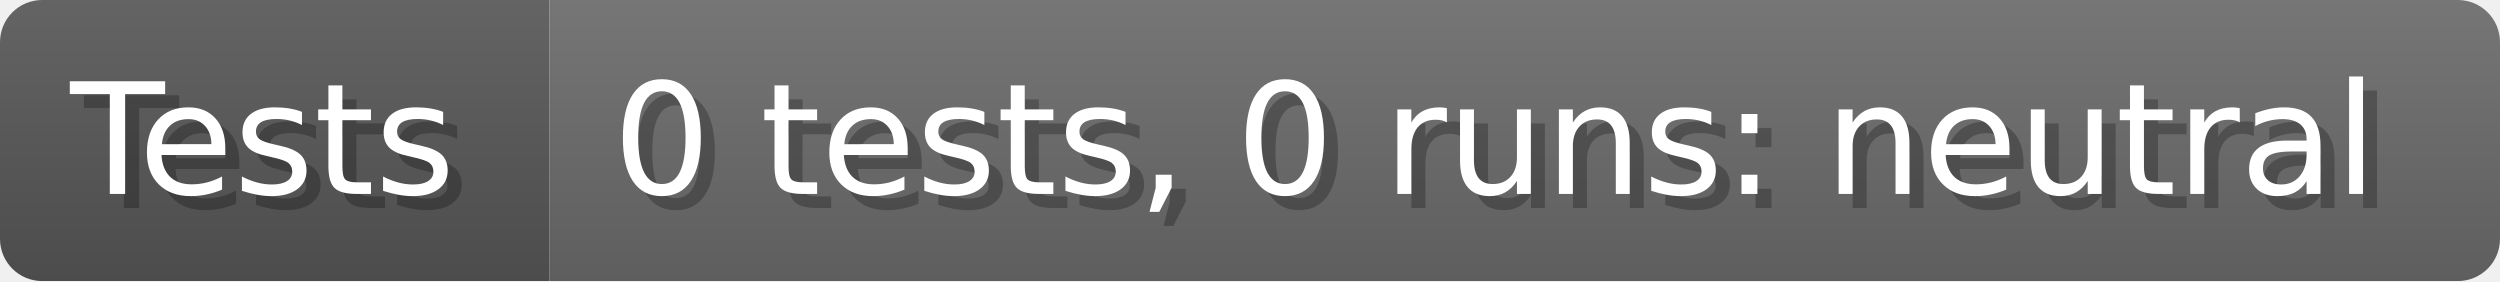
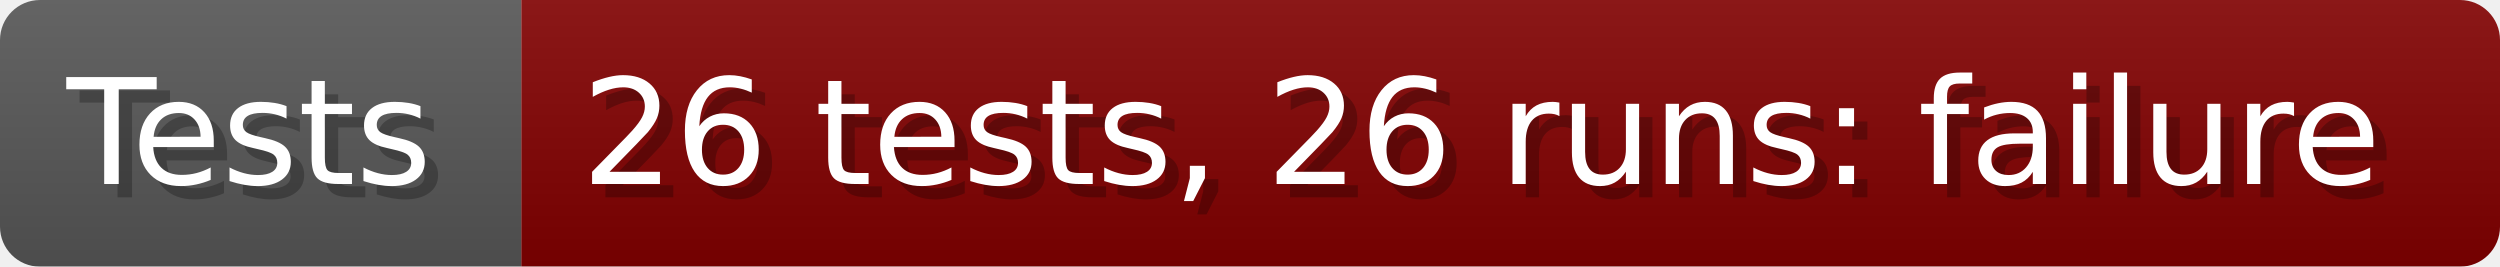
- <svg xmlns="http://www.w3.org/2000/svg" width="177.9" height="20" viewBox="0 0 1779 200" role="img" aria-label="Tests: 0 tests, 0 runs: neutral">
+ <svg xmlns="http://www.w3.org/2000/svg" width="187.5" height="20" viewBox="0 0 1875 200" role="img" aria-label="Tests: 26 tests, 26 runs: failure">
  <linearGradient id="a" x2="0" y2="100%">
    <stop offset="0" stop-opacity=".1" stop-color="#EEE" />
    <stop offset="1" stop-opacity=".1" />
  </linearGradient>
  <mask id="m">
-     <rect width="1779" height="200" rx="30" fill="#FFF" />
+     <rect width="1875" height="200" rx="30" fill="#FFF" />
  </mask>
  <g mask="url(#m)">
    <rect width="391" height="200" fill="#555" />
-     <rect width="1388" height="200" fill="#696969" x="391" />
-     <rect width="1779" height="200" fill="url(#a)" />
+     <rect width="1484" height="200" fill="#800000" x="391" />
+     <rect width="1875" height="200" fill="url(#a)" />
  </g>
  <g aria-hidden="true" fill="#fff" text-anchor="start" font-family="Verdana,DejaVu Sans,sans-serif" font-size="110">
    <text x="60" y="148" textLength="291" fill="#000" opacity="0.25">Tests</text>
    <text x="50" y="138" textLength="291">Tests</text>
-     <text x="446" y="148" textLength="1288" fill="#000" opacity="0.25">0 tests, 0 runs: neutral</text>
-     <text x="436" y="138" textLength="1288">0 tests, 0 runs: neutral</text>
+     <text x="446" y="148" textLength="1384" fill="#000" opacity="0.25">26 tests, 26 runs: failure</text>
+     <text x="436" y="138" textLength="1384">26 tests, 26 runs: failure</text>
  </g>
</svg>
